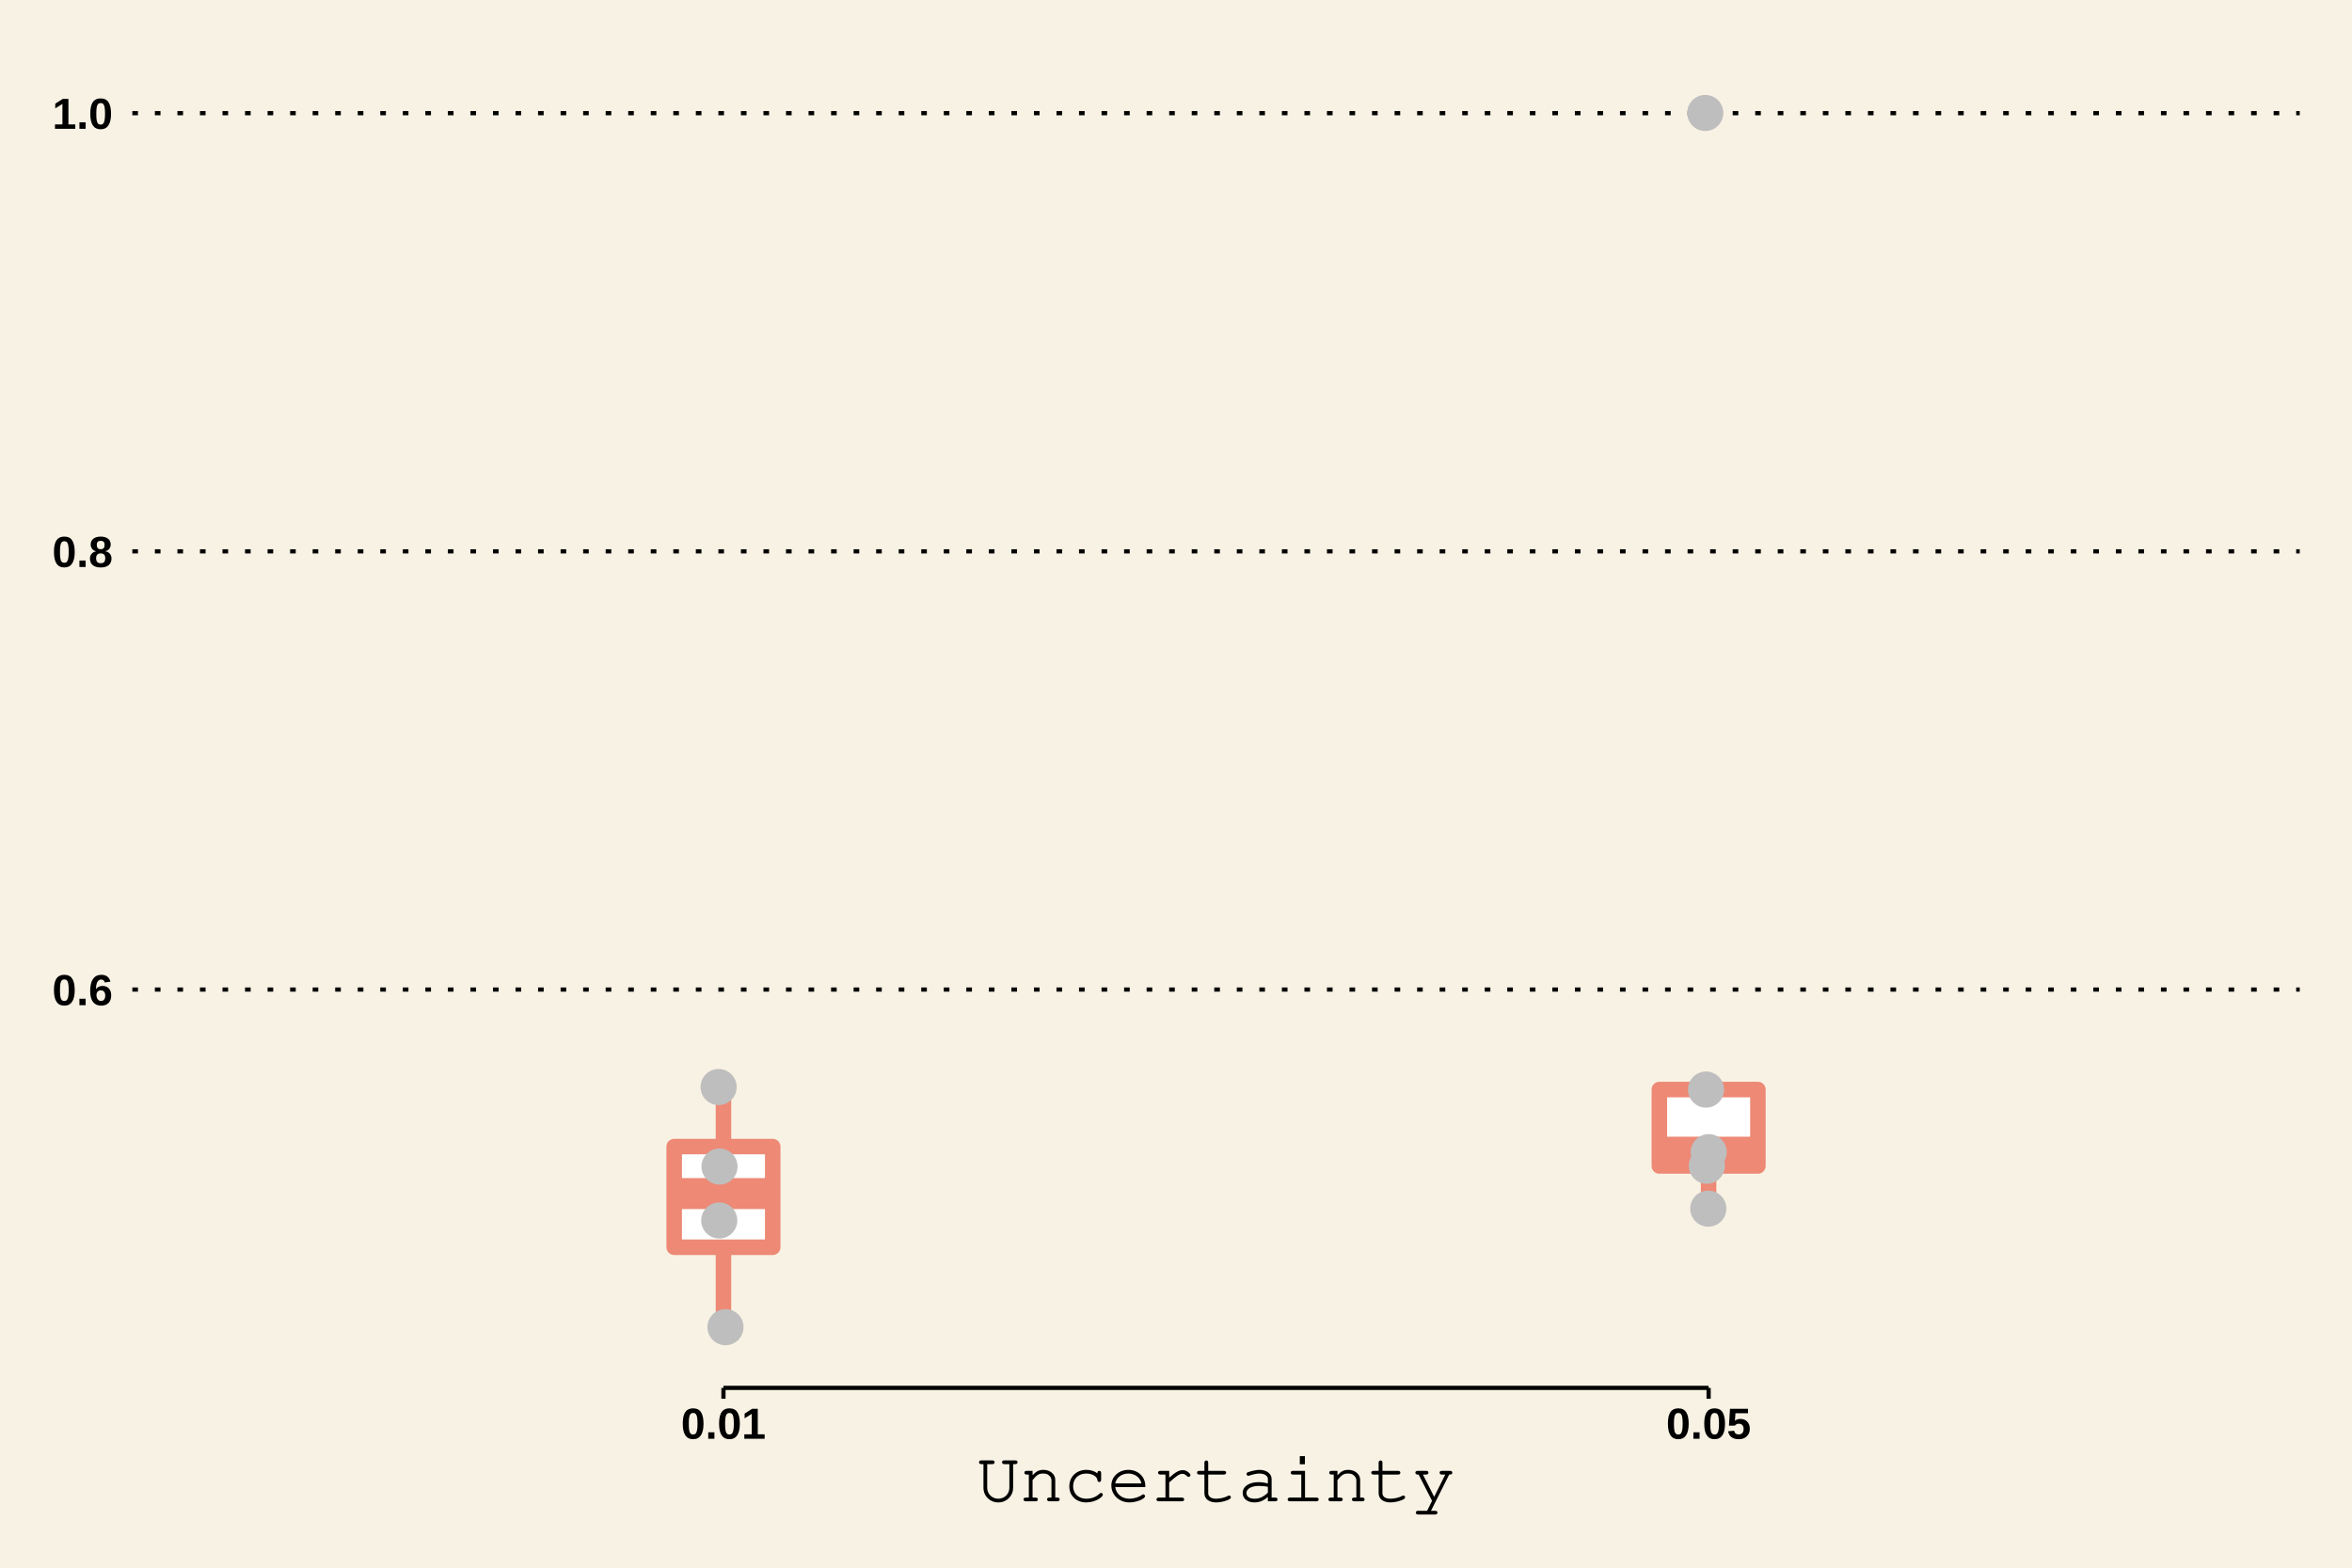
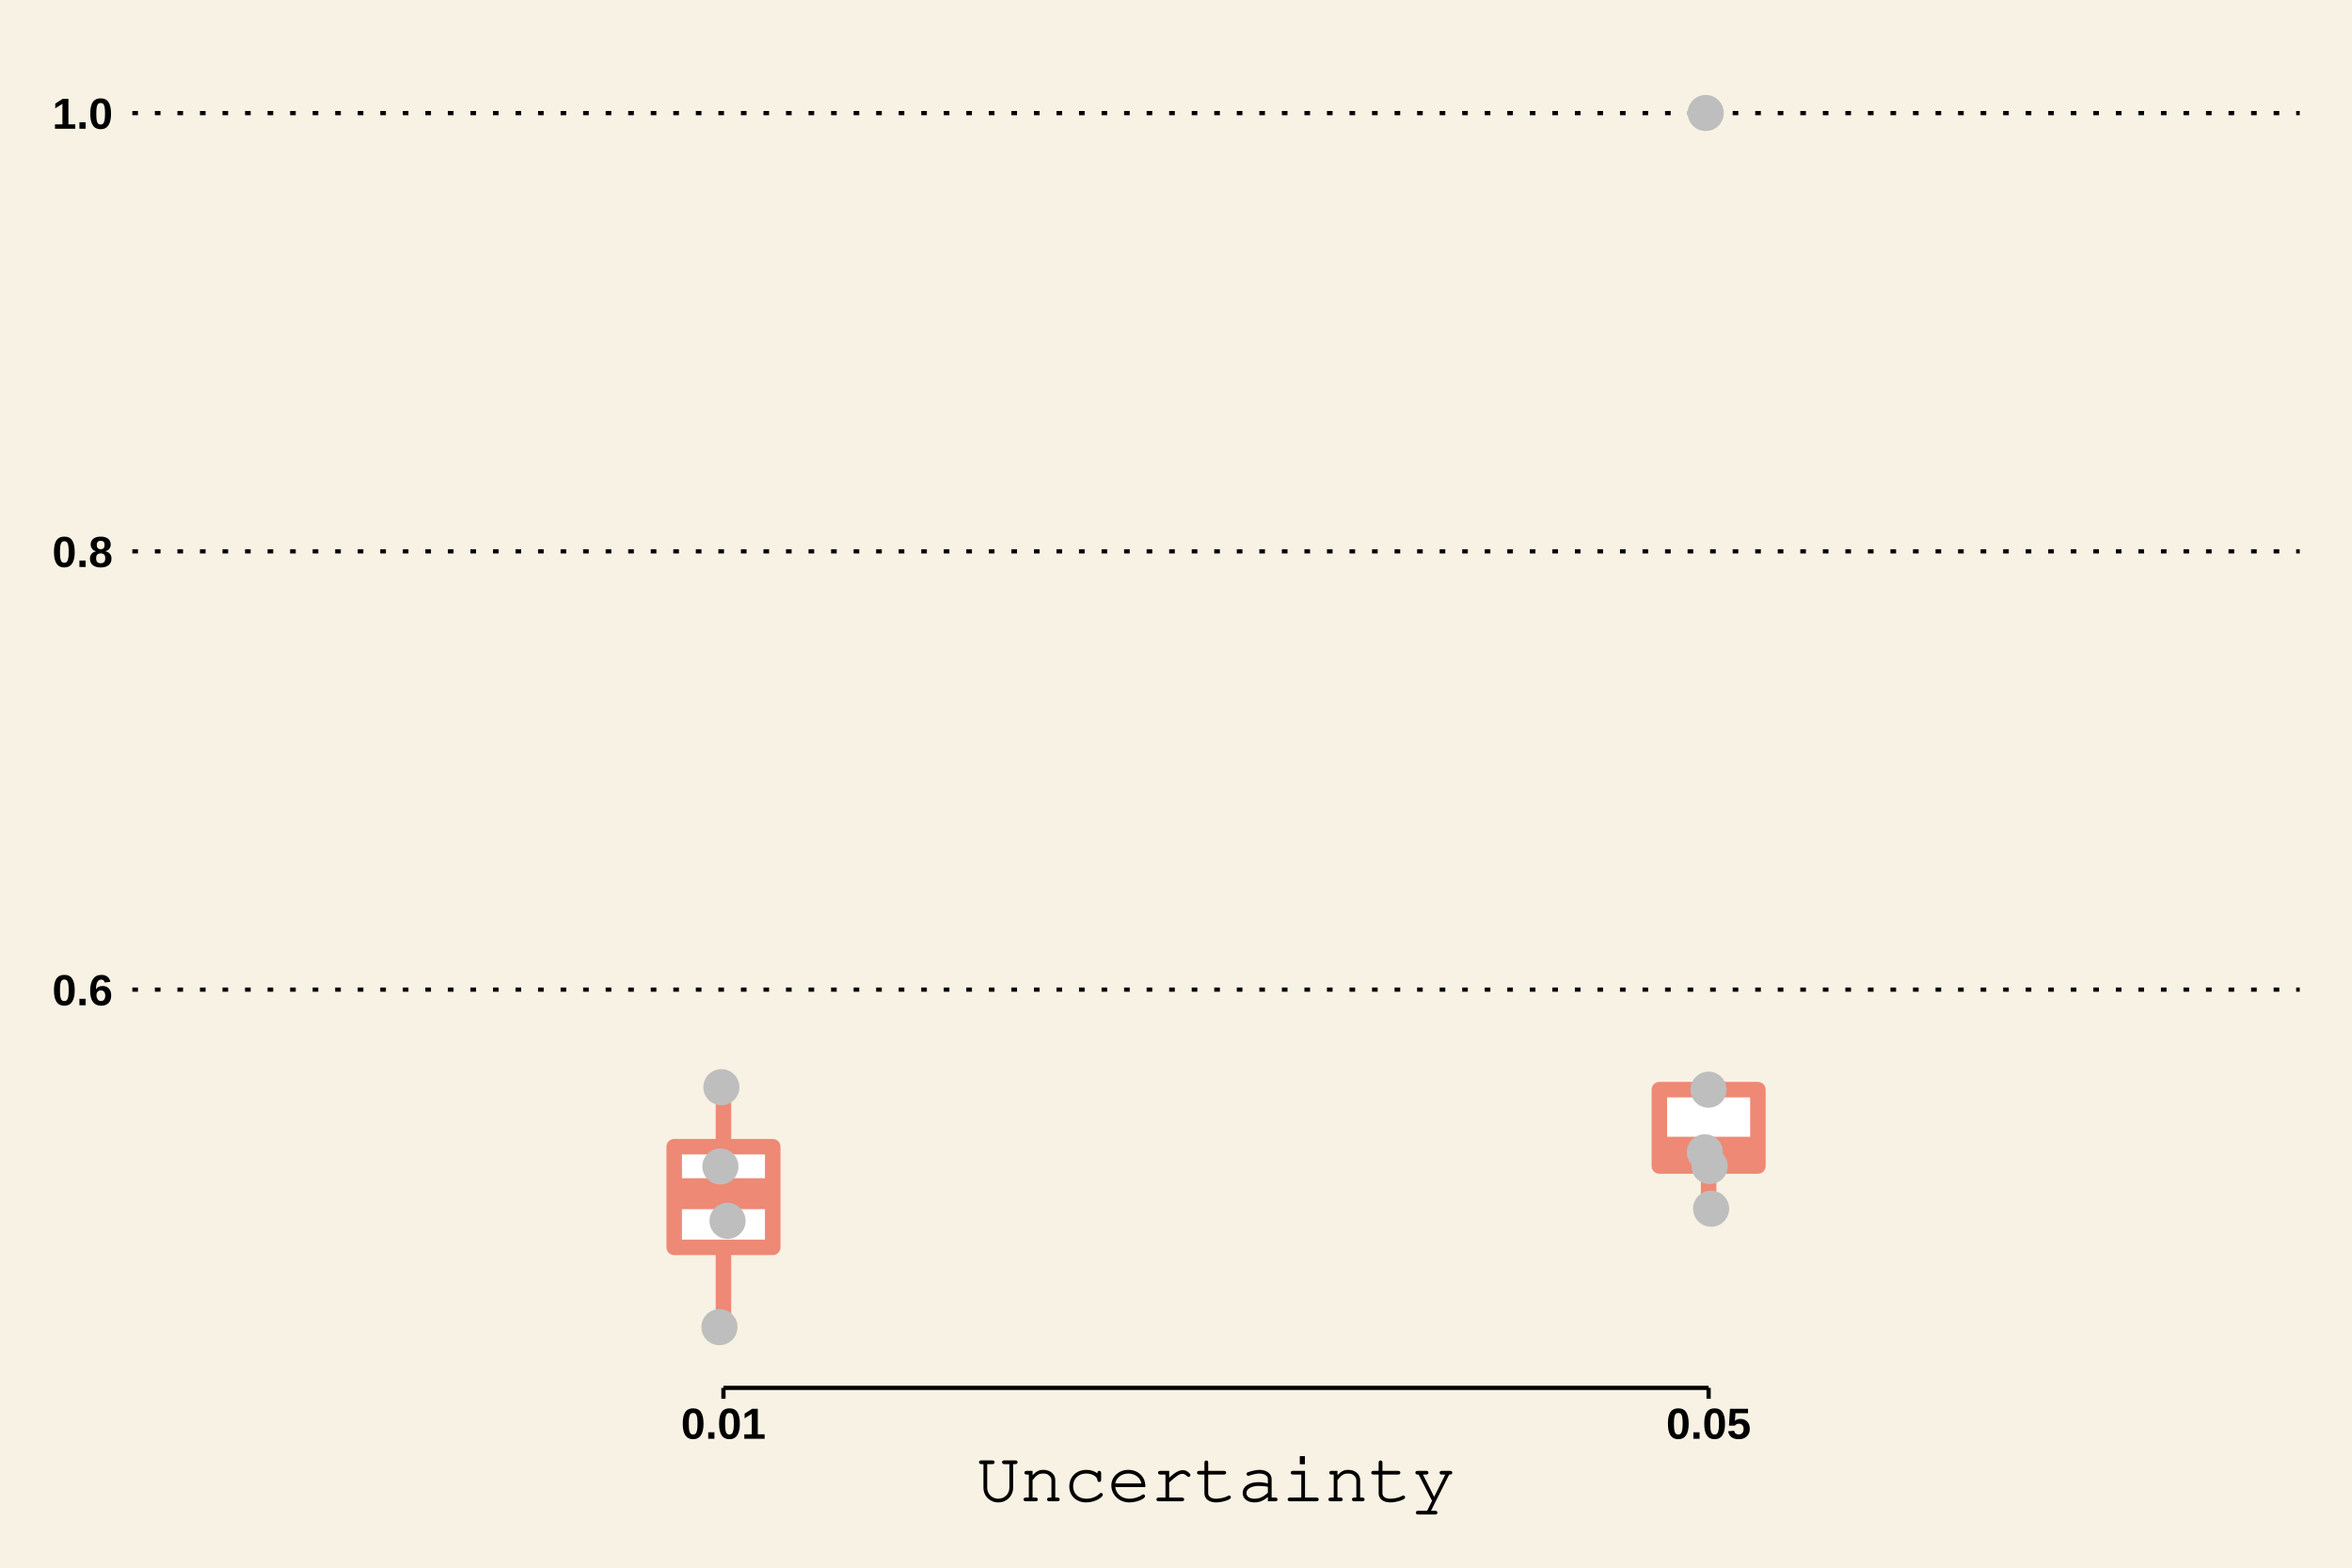
<svg xmlns="http://www.w3.org/2000/svg" class="svglite" width="648.00pt" height="432.00pt" viewBox="0 0 648.00 432.00">
  <defs>
    <style type="text/css">
    .svglite line, .svglite polyline, .svglite polygon, .svglite path, .svglite rect, .svglite circle {
      fill: none;
      stroke: #000000;
      stroke-linecap: round;
      stroke-linejoin: round;
      stroke-miterlimit: 10.00;
    }
  </style>
  </defs>
  <rect width="100%" height="100%" style="stroke: none; fill: #F8F2E4;" />
  <defs>
    <clipPath id="cpMC4wMHw2NDguMDB8MC4wMHw0MzIuMDA=">
      <rect x="0.00" y="0.00" width="648.00" height="432.00" />
    </clipPath>
  </defs>
  <g clip-path="url(#cpMC4wMHw2NDguMDB8MC4wMHw0MzIuMDA=)">
    <rect x="0.00" y="0" width="648.00" height="432.00" style="stroke-width: 1.16; stroke: none; fill: #F8F2E4;" />
  </g>
  <defs>
    <clipPath id="cpMzYuNDZ8NjMzLjYwfDE0LjQwfDM4Mi40NQ==">
      <rect x="36.46" y="14.40" width="597.14" height="368.05" />
    </clipPath>
  </defs>
  <g clip-path="url(#cpMzYuNDZ8NjMzLjYwfDE0LjQwfDM4Mi40NQ==)">
    <rect x="36.46" y="14.40" width="597.14" height="368.05" style="stroke-width: 1.16; stroke: none; fill: #F8F2E4;" />
-     <polyline points="36.46,272.68 633.60,272.68 " style="stroke-width: 1.16; stroke-dasharray: 1.55,4.66; stroke-linecap: butt;" />
+     <polyline points="36.46,272.70 633.60,272.70 " style="stroke-width: 1.16; stroke-dasharray: 1.55,4.66; stroke-linecap: butt;" />
    <polyline points="36.46,151.93 633.60,151.93 " style="stroke-width: 1.16; stroke-dasharray: 1.55,4.66; stroke-linecap: butt;" />
-     <polyline points="36.46,31.18 633.60,31.18 " style="stroke-width: 1.16; stroke-dasharray: 1.55,4.66; stroke-linecap: butt;" />
-     <line x1="199.32" y1="315.96" x2="199.32" y2="299.51" style="stroke-width: 4.27; stroke: #ED8975; stroke-linecap: butt;" />
-     <line x1="199.32" y1="343.70" x2="199.32" y2="365.69" style="stroke-width: 4.27; stroke: #ED8975; stroke-linecap: butt;" />
-     <polygon points="185.75,315.96 185.75,343.70 212.89,343.70 212.89,315.96 185.75,315.96 " style="stroke-width: 4.27; stroke: #ED8975; fill: #FFFFFF;" />
-     <line x1="185.75" y1="328.91" x2="212.89" y2="328.91" style="stroke-width: 8.54; stroke: #ED8975; stroke-linecap: butt;" />
-     <circle cx="470.74" cy="31.18" r="1.95" style="stroke-width: 0.71; stroke: #ED8975; fill: #ED8975;" />
-     <line x1="470.74" y1="300.24" x2="470.74" y2="300.24" style="stroke-width: 4.27; stroke: #ED8975; stroke-linecap: butt;" />
-     <line x1="470.74" y1="321.30" x2="470.74" y2="333.06" style="stroke-width: 4.27; stroke: #ED8975; stroke-linecap: butt;" />
-     <polygon points="457.17,300.24 457.17,321.30 484.32,321.30 484.32,300.24 457.17,300.24 " style="stroke-width: 4.27; stroke: #ED8975; fill: #FFFFFF;" />
-     <line x1="457.17" y1="317.50" x2="484.32" y2="317.50" style="stroke-width: 8.54; stroke: #ED8975; stroke-linecap: butt;" />
-     <circle cx="198.23" cy="321.46" r="4.62" style="stroke-width: 0.71; stroke: #BEBEBE; fill: #BEBEBE;" />
-     <circle cx="198.16" cy="336.32" r="4.62" style="stroke-width: 0.71; stroke: #BEBEBE; fill: #BEBEBE;" />
-     <circle cx="197.99" cy="299.55" r="4.62" style="stroke-width: 0.71; stroke: #BEBEBE; fill: #BEBEBE;" />
-     <circle cx="199.88" cy="365.72" r="4.62" style="stroke-width: 0.71; stroke: #BEBEBE; fill: #BEBEBE;" />
-     <circle cx="469.82" cy="31.13" r="4.62" style="stroke-width: 0.71; stroke: #BEBEBE; fill: #BEBEBE;" />
-     <circle cx="470.65" cy="333.06" r="4.62" style="stroke-width: 0.71; stroke: #BEBEBE; fill: #BEBEBE;" />
-     <circle cx="470.77" cy="317.50" r="4.62" style="stroke-width: 0.71; stroke: #BEBEBE; fill: #BEBEBE;" />
-     <circle cx="470.03" cy="300.25" r="4.62" style="stroke-width: 0.71; stroke: #BEBEBE; fill: #BEBEBE;" />
-     <circle cx="470.26" cy="321.25" r="4.62" style="stroke-width: 0.71; stroke: #BEBEBE; fill: #BEBEBE;" />
+     <polyline points="36.46,31.16 633.60,31.16 " style="stroke-width: 1.16; stroke-dasharray: 1.55,4.66; stroke-linecap: butt;" />
+     <line x1="199.32" y1="315.99" x2="199.32" y2="299.54" style="stroke-width: 4.27; stroke: #ED8975; stroke-linecap: butt;" />
+     <line x1="199.32" y1="343.73" x2="199.32" y2="365.72" style="stroke-width: 4.27; stroke: #ED8975; stroke-linecap: butt;" />
+     <polygon points="185.75,315.99 185.75,343.73 212.89,343.73 212.89,315.99 185.75,315.99 " style="stroke-width: 4.27; stroke: #ED8975; fill: #FFFFFF;" />
+     <line x1="185.75" y1="328.94" x2="212.89" y2="328.94" style="stroke-width: 8.54; stroke: #ED8975; stroke-linecap: butt;" />
+     <circle cx="470.74" cy="31.16" r="1.95" style="stroke-width: 0.71; stroke: #ED8975; fill: #ED8975;" />
+     <line x1="470.74" y1="300.27" x2="470.74" y2="300.27" style="stroke-width: 4.27; stroke: #ED8975; stroke-linecap: butt;" />
+     <line x1="470.74" y1="321.32" x2="470.74" y2="333.08" style="stroke-width: 4.27; stroke: #ED8975; stroke-linecap: butt;" />
+     <polygon points="457.17,300.27 457.17,321.32 484.32,321.32 484.32,300.27 457.17,300.27 " style="stroke-width: 4.27; stroke: #ED8975; fill: #FFFFFF;" />
+     <line x1="457.17" y1="317.52" x2="484.32" y2="317.52" style="stroke-width: 8.54; stroke: #ED8975; stroke-linecap: butt;" />
+     <circle cx="198.48" cy="321.44" r="4.62" style="stroke-width: 0.71; stroke: #BEBEBE; fill: #BEBEBE;" />
+     <circle cx="200.44" cy="336.43" r="4.62" style="stroke-width: 0.71; stroke: #BEBEBE; fill: #BEBEBE;" />
+     <circle cx="198.75" cy="299.59" r="4.62" style="stroke-width: 0.71; stroke: #BEBEBE; fill: #BEBEBE;" />
+     <circle cx="198.22" cy="365.71" r="4.62" style="stroke-width: 0.71; stroke: #BEBEBE; fill: #BEBEBE;" />
+     <circle cx="469.94" cy="31.13" r="4.62" style="stroke-width: 0.71; stroke: #BEBEBE; fill: #BEBEBE;" />
+     <circle cx="471.43" cy="333.08" r="4.62" style="stroke-width: 0.71; stroke: #BEBEBE; fill: #BEBEBE;" />
+     <circle cx="469.71" cy="317.53" r="4.62" style="stroke-width: 0.71; stroke: #BEBEBE; fill: #BEBEBE;" />
+     <circle cx="470.71" cy="300.28" r="4.62" style="stroke-width: 0.71; stroke: #BEBEBE; fill: #BEBEBE;" />
+     <circle cx="471.02" cy="321.34" r="4.62" style="stroke-width: 0.71; stroke: #BEBEBE; fill: #BEBEBE;" />
    <rect x="36.46" y="14.40" width="597.14" height="368.05" style="stroke-width: 1.16; stroke: none;" />
  </g>
  <g clip-path="url(#cpMC4wMHw2NDguMDB8MC4wMHw0MzIuMDA=)">
-     <text x="31.08" y="277.00" text-anchor="end" style="font-size: 12.00px; font-weight: bold; font-family: Arial;" textLength="16.68px" lengthAdjust="spacingAndGlyphs">0.6</text>
+     <text x="31.08" y="277.02" text-anchor="end" style="font-size: 12.00px; font-weight: bold; font-family: Arial;" textLength="16.68px" lengthAdjust="spacingAndGlyphs">0.6</text>
    <text x="31.08" y="156.25" text-anchor="end" style="font-size: 12.00px; font-weight: bold; font-family: Arial;" textLength="16.68px" lengthAdjust="spacingAndGlyphs">0.8</text>
-     <text x="31.08" y="35.50" text-anchor="end" style="font-size: 12.00px; font-weight: bold; font-family: Arial;" textLength="16.68px" lengthAdjust="spacingAndGlyphs">1.0</text>
+     <text x="31.08" y="35.48" text-anchor="end" style="font-size: 12.00px; font-weight: bold; font-family: Arial;" textLength="16.68px" lengthAdjust="spacingAndGlyphs">1.0</text>
    <polyline points="199.32,382.45 470.74,382.45 " style="stroke-width: 1.16; stroke-linecap: butt;" />
    <polyline points="199.32,385.44 199.32,382.45 " style="stroke-width: 1.16; stroke-linecap: butt;" />
    <polyline points="470.74,385.44 470.74,382.45 " style="stroke-width: 1.16; stroke-linecap: butt;" />
    <text x="199.32" y="396.47" text-anchor="middle" style="font-size: 12.00px; font-weight: bold; font-family: Arial;" textLength="23.36px" lengthAdjust="spacingAndGlyphs">0.01</text>
    <text x="470.74" y="396.47" text-anchor="middle" style="font-size: 12.00px; font-weight: bold; font-family: Arial;" textLength="23.36px" lengthAdjust="spacingAndGlyphs">0.05</text>
    <text x="335.03" y="413.70" text-anchor="middle" style="font-size: 20.00px; font-weight: 0; font-family: Courier;" textLength="132.03px" lengthAdjust="spacingAndGlyphs">Uncertainty</text>
  </g>
</svg>
